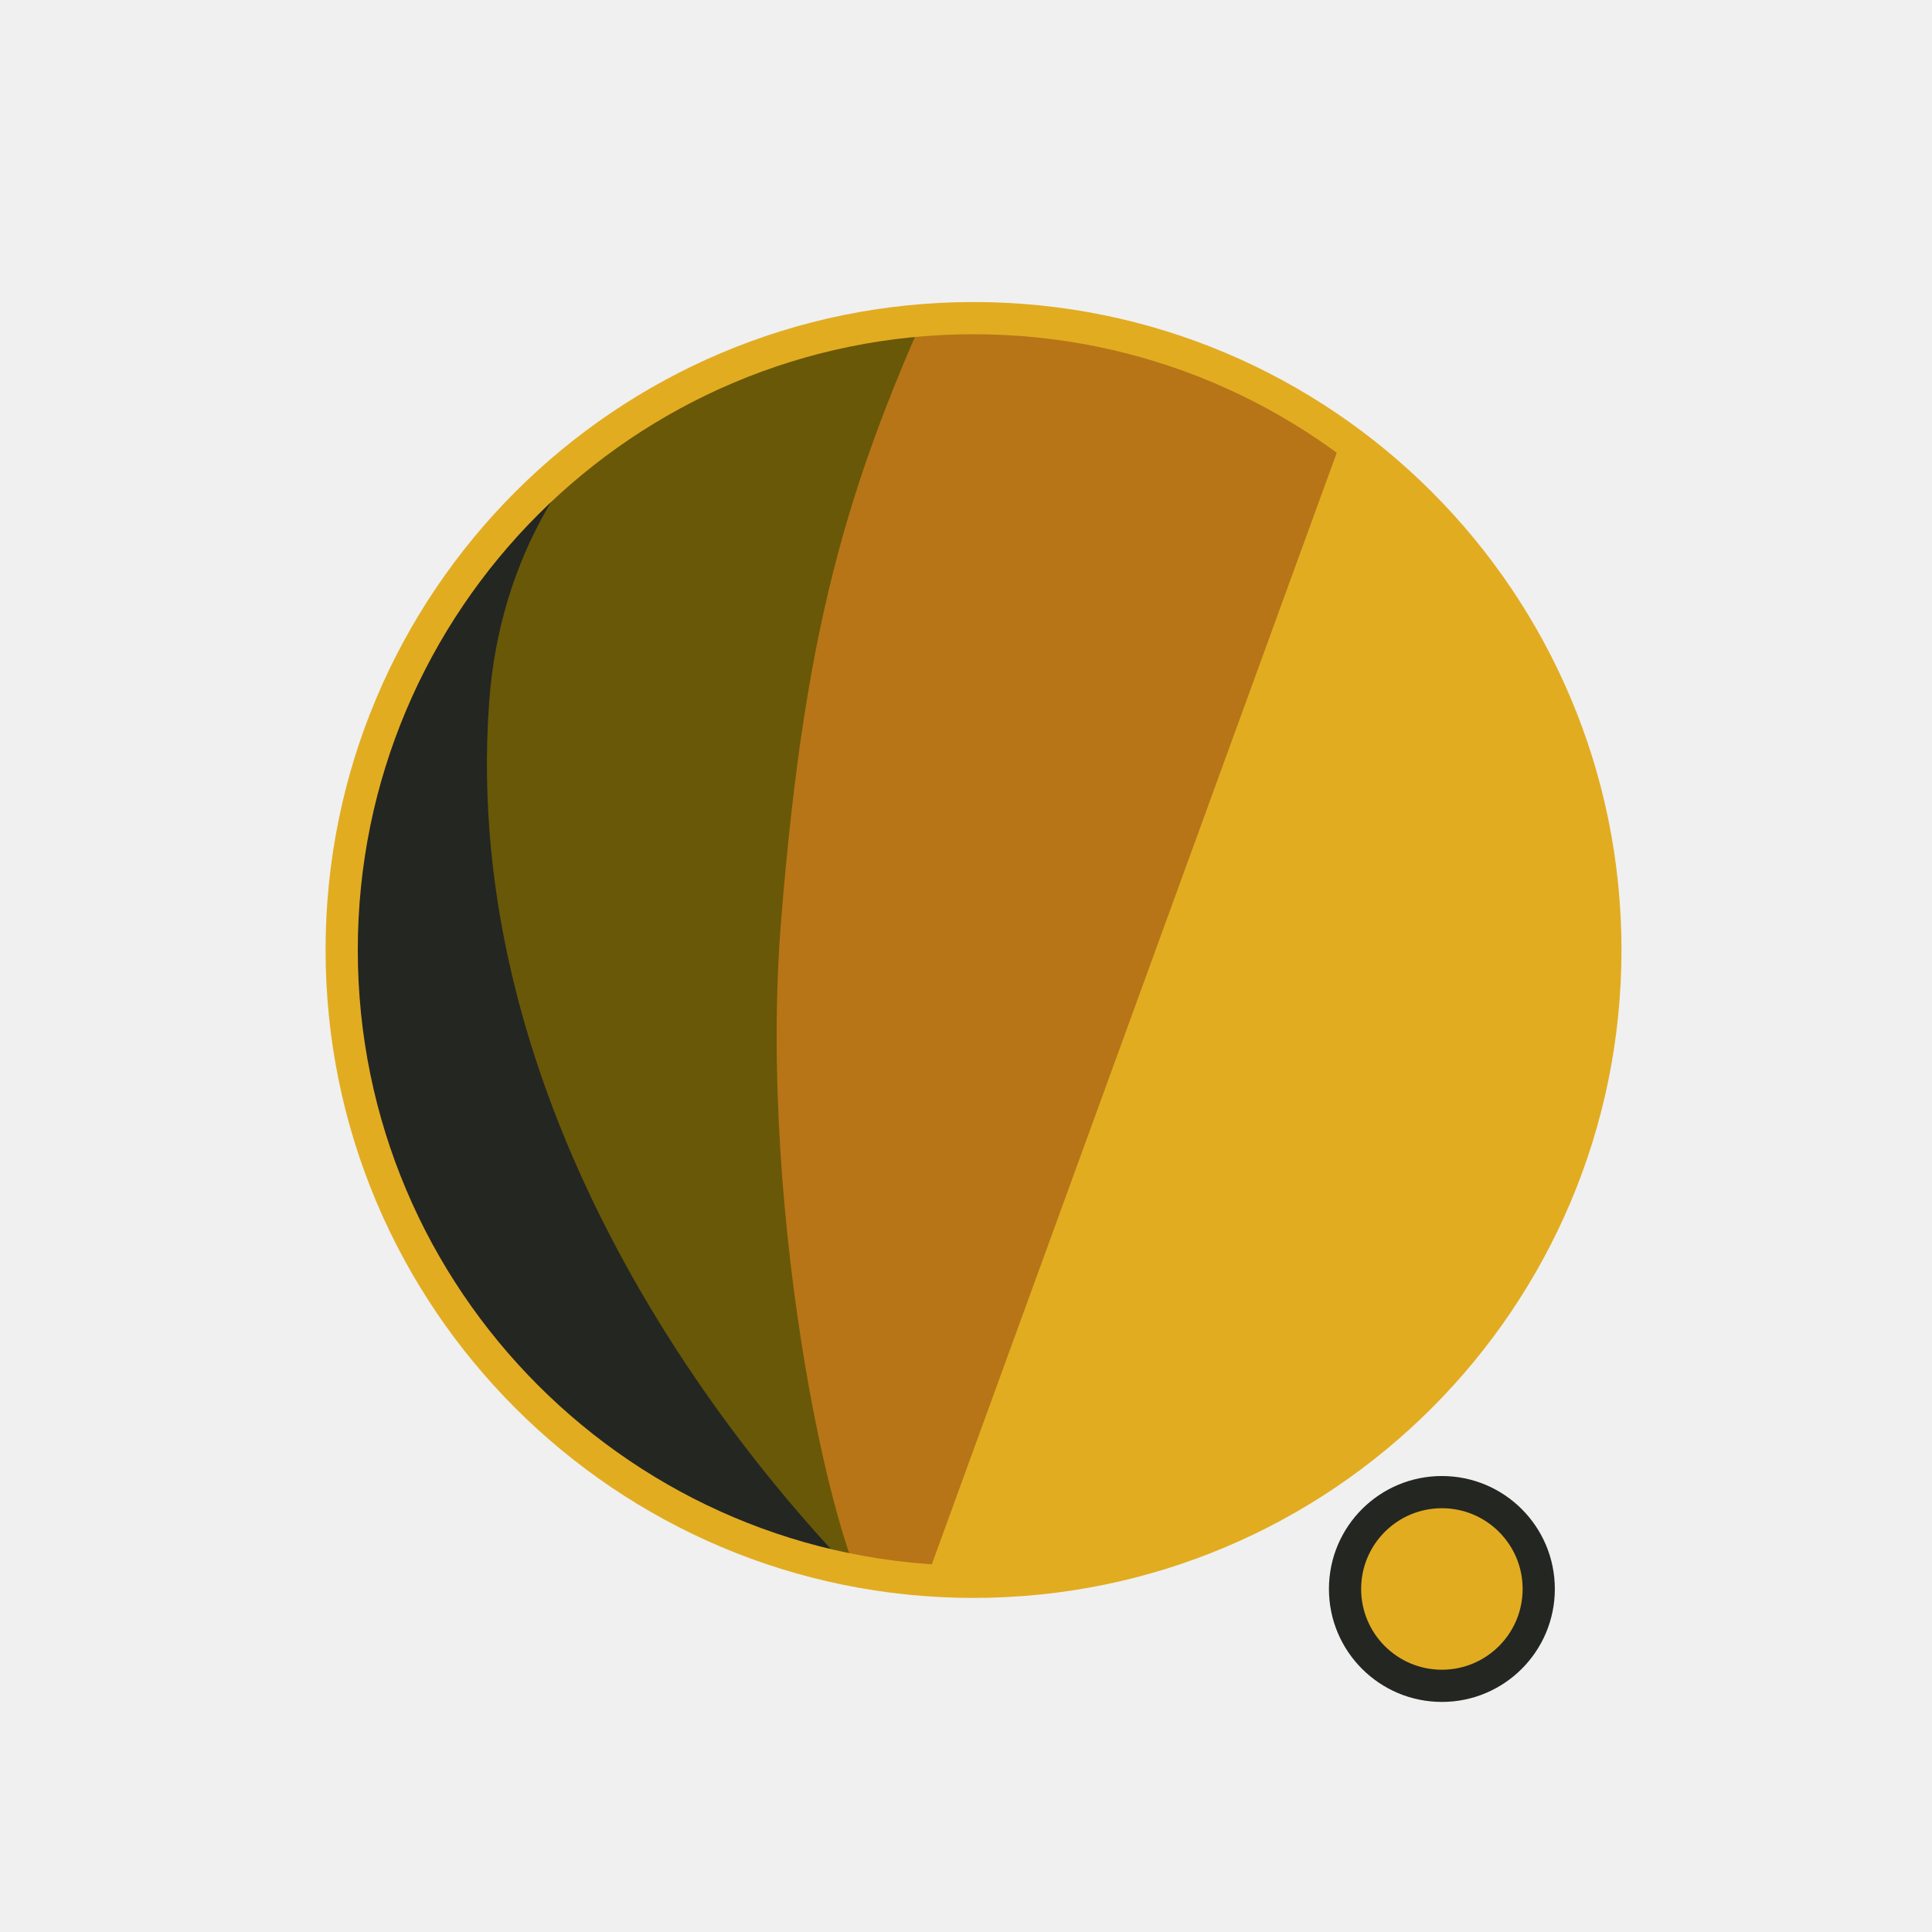
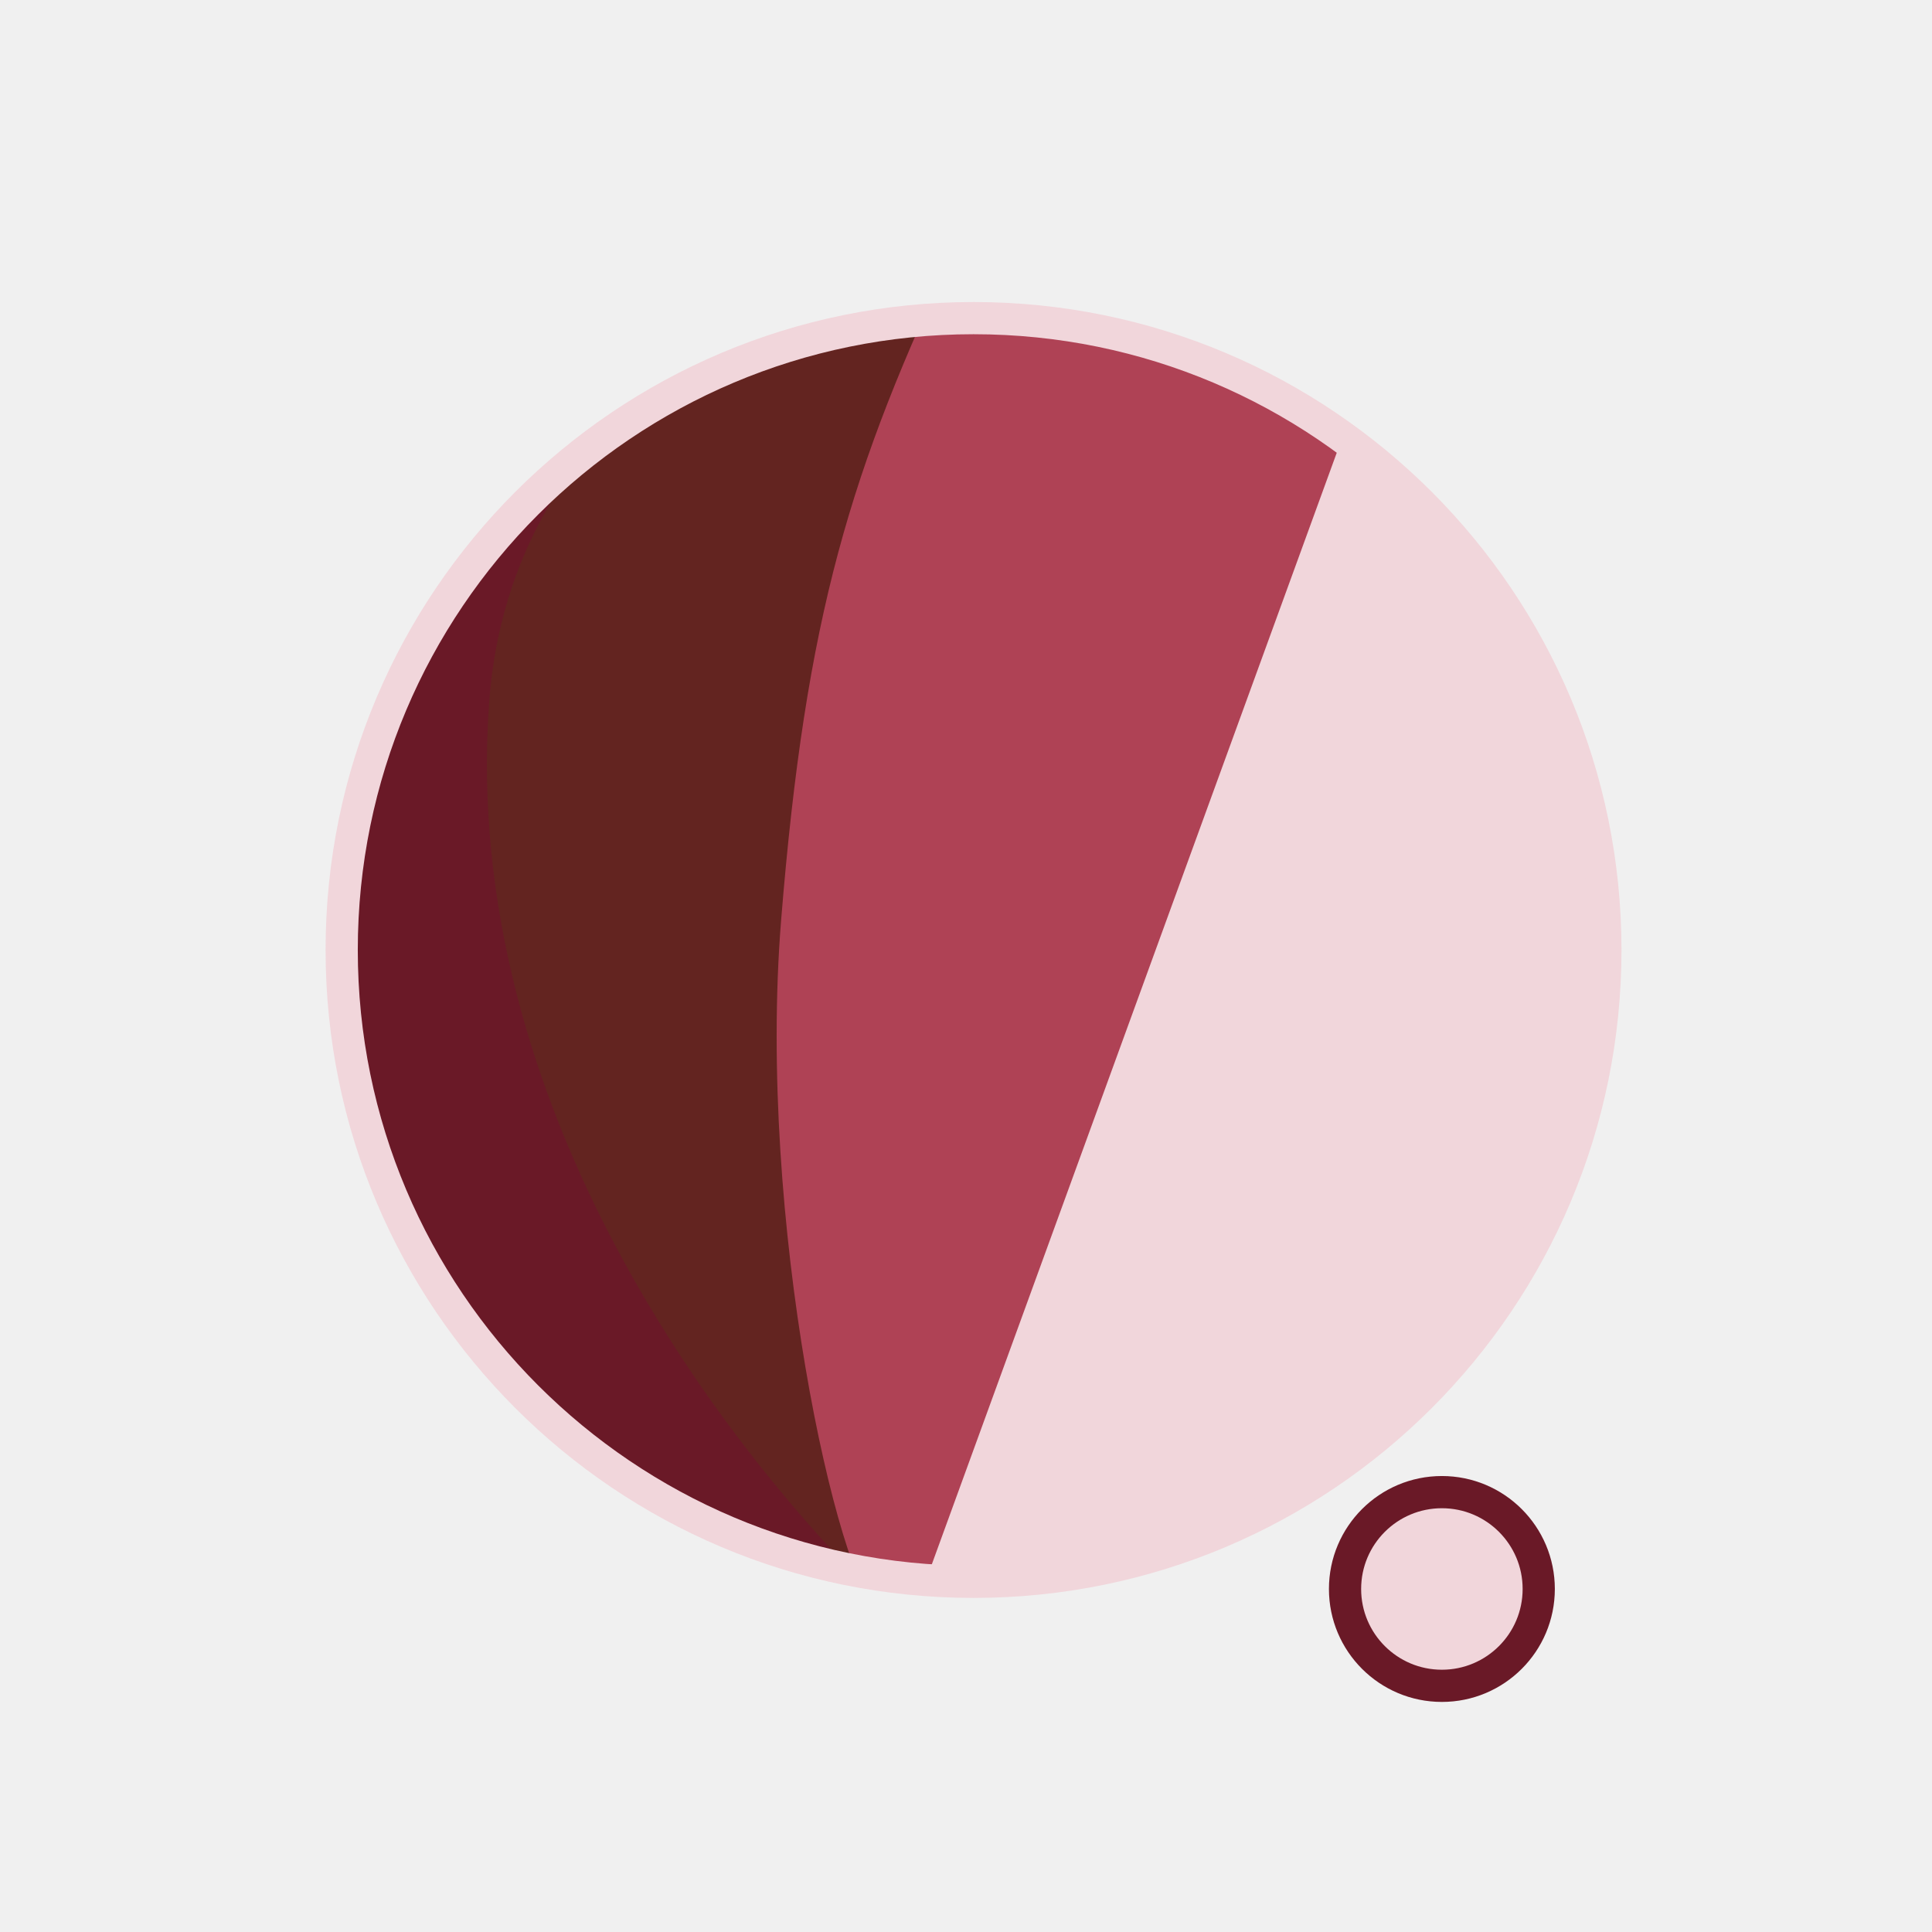
<svg xmlns="http://www.w3.org/2000/svg" width="300" height="300" viewBox="0 0 79.375 79.375" version="1.1" id="svg1">
  <defs id="defs1">
    <filter id="mask-powermask-path-effect5_inverse" style="color-interpolation-filters:sRGB" height="100" width="100" x="-50" y="-50">
      <feColorMatrix id="mask-powermask-path-effect5_primitive1" values="1" type="saturate" result="fbSourceGraphic" />
      <feColorMatrix id="mask-powermask-path-effect5_primitive2" values="-1 0 0 0 1 0 -1 0 0 1 0 0 -1 0 1 0 0 0 1 0 " in="fbSourceGraphic" />
    </filter>
    <clipPath clipPathUnits="userSpaceOnUse" id="clipPath1">
      <circle style="display:inline;fill:#000000;fill-opacity:1;stroke:none;stroke-width:0.214" id="circle3" cx="44.886" cy="38.249" r="22.842" />
    </clipPath>
    <clipPath clipPathUnits="userSpaceOnUse" id="clipPath3">
      <circle style="display:inline;opacity:1;fill:#000000;fill-opacity:1;stroke:none;stroke-width:2.646;stroke-dasharray:none;stroke-opacity:1" id="circle4" cx="39.235" cy="39.029" r="25.959" />
    </clipPath>
    <clipPath clipPathUnits="userSpaceOnUse" id="clipPath4">
      <circle style="display:inline;opacity:1;fill:#000000;fill-opacity:1;stroke:none;stroke-width:0.243" id="circle5" cx="39.997" cy="39.029" r="25.959" />
    </clipPath>
    <clipPath clipPathUnits="userSpaceOnUse" id="clipPath19">
      <g id="g20" style="display:inline">
        <circle style="display:inline;opacity:1;fill:#ffffff;fill-opacity:1;stroke:#000000;stroke-width:1.323;stroke-dasharray:none;stroke-opacity:1" id="circle20" cx="39.997" cy="39.029" r="25.959" />
        <path style="display:inline;fill:#ffffff;fill-opacity:1;stroke:none;stroke-width:1.323;stroke-linecap:round;stroke-linejoin:round;stroke-dasharray:none;stroke-opacity:1" d="M 40.972,71.749 65.107,9.074 51.262,8.513 29.654,71.374 Z" id="path20" />
      </g>
    </clipPath>
  </defs>
  <g id="layer1">
-     <circle style="display:inline;opacity:1;fill:#E2AC21;fill-opacity:1;stroke:none;stroke-width:2.646;stroke-dasharray:none;stroke-opacity:1" id="path1" cx="39.997" cy="39.029" r="25.959" />
-     <circle style="display:inline;opacity:1;fill:#E2AC21;fill-opacity:1;stroke:#242622;stroke-width:1.323;stroke-linecap:round;stroke-linejoin:round;stroke-dasharray:none;stroke-opacity:1" id="path23" cx="59.239" cy="65.282" r="3.979" />
-     <path style="display:inline;opacity:1;fill:#B77517;fill-opacity:1;stroke:none;stroke-width:2.646;stroke-linecap:round;stroke-linejoin:round;stroke-dasharray:none;stroke-opacity:1" d="M 14.114,8.183 56.981,12.942 37.387,66.729 7.337,66.366 Z" id="path4" clip-path="url(#clipPath4)" />
-     <path style="display:inline;opacity:1;fill:#695807;fill-opacity:1;stroke:none;stroke-width:2.646;stroke-linecap:round;stroke-linejoin:round;stroke-dasharray:none;stroke-opacity:1" d="m 38.537,10.093 c -4.366,9.204 -6.195,15.177 -7.208,27.727 -0.992,12.295 2.307,27.137 4.048,28.492 L 8.159,69.099 11.655,10.117 Z" id="path8" clip-path="url(#clipPath3)" transform="translate(0.7619726)" />
-     <path style="display:inline;opacity:1;fill:#242622;fill-opacity:1;stroke:none;stroke-width:2.646;stroke-linecap:round;stroke-linejoin:round;stroke-dasharray:none;stroke-opacity:1" d="m 42.193,12.318 c -4.211,1.987 -14.039,6.189 -14.818,16.984 -1.049,14.531 8.417,27.086 14.901,33.188 l -22.177,3.33 -0.971,-51.47 z" id="path12" clip-path="url(#clipPath1)" transform="matrix(1.1365,0,0,1.1365,-11.01583,-4.44086)" />
-     <path style="display:inline;fill:none;stroke:#E2AC21;stroke-width:5.292;stroke-linecap:round;stroke-linejoin:round;stroke-dasharray:none;stroke-opacity:1" d="M 56.155,14.893 37.161,67.307 c 0.345,-0.826 6.533,-17.661 9.644,-21.104 4.78,-5.292 13.008,-2.765 13.143,4.977 0.044,2.513 -1.431,15.998 -1.431,15.998" id="path2" clip-path="url(#clipPath19)" mask="none" />
-     <circle style="display:inline;opacity:1;fill:none;fill-opacity:1;stroke:#E2AC21;stroke-width:1.323;stroke-dasharray:none;stroke-opacity:1" id="circle8" cx="39.997" cy="39.029" r="25.959" />
+     <circle style="display:inline;opacity:1;fill:#F1D6DB;fill-opacity:1;stroke:none;stroke-width:2.646;stroke-dasharray:none;stroke-opacity:1" id="path1" cx="39.997" cy="39.029" r="25.959" />
+     <circle style="display:inline;opacity:1;fill:#F1D6DB;fill-opacity:1;stroke:#6A1927;stroke-width:1.323;stroke-linecap:round;stroke-linejoin:round;stroke-dasharray:none;stroke-opacity:1" id="path23" cx="59.239" cy="65.282" r="3.979" />
+     <path style="display:inline;opacity:1;fill:#AF4255;fill-opacity:1;stroke:none;stroke-width:2.646;stroke-linecap:round;stroke-linejoin:round;stroke-dasharray:none;stroke-opacity:1" d="M 14.114,8.183 56.981,12.942 37.387,66.729 7.337,66.366 Z" id="path4" clip-path="url(#clipPath4)" />
+     <path style="display:inline;opacity:1;fill:#632420;fill-opacity:1;stroke:none;stroke-width:2.646;stroke-linecap:round;stroke-linejoin:round;stroke-dasharray:none;stroke-opacity:1" d="m 38.537,10.093 c -4.366,9.204 -6.195,15.177 -7.208,27.727 -0.992,12.295 2.307,27.137 4.048,28.492 L 8.159,69.099 11.655,10.117 Z" id="path8" clip-path="url(#clipPath3)" transform="translate(0.7619726)" />
+     <path style="display:inline;opacity:1;fill:#6A1927;fill-opacity:1;stroke:none;stroke-width:2.646;stroke-linecap:round;stroke-linejoin:round;stroke-dasharray:none;stroke-opacity:1" d="m 42.193,12.318 c -4.211,1.987 -14.039,6.189 -14.818,16.984 -1.049,14.531 8.417,27.086 14.901,33.188 l -22.177,3.33 -0.971,-51.47 z" id="path12" clip-path="url(#clipPath1)" transform="matrix(1.1365,0,0,1.1365,-11.01583,-4.44086)" />
+     <path style="display:inline;fill:none;stroke:#F1D6DB;stroke-width:5.292;stroke-linecap:round;stroke-linejoin:round;stroke-dasharray:none;stroke-opacity:1" d="M 56.155,14.893 37.161,67.307 c 0.345,-0.826 6.533,-17.661 9.644,-21.104 4.78,-5.292 13.008,-2.765 13.143,4.977 0.044,2.513 -1.431,15.998 -1.431,15.998" id="path2" clip-path="url(#clipPath19)" mask="none" />
+     <circle style="display:inline;opacity:1;fill:none;fill-opacity:1;stroke:#F1D6DB;stroke-width:1.323;stroke-dasharray:none;stroke-opacity:1" id="circle8" cx="39.997" cy="39.029" r="25.959" />
  </g>
</svg>
